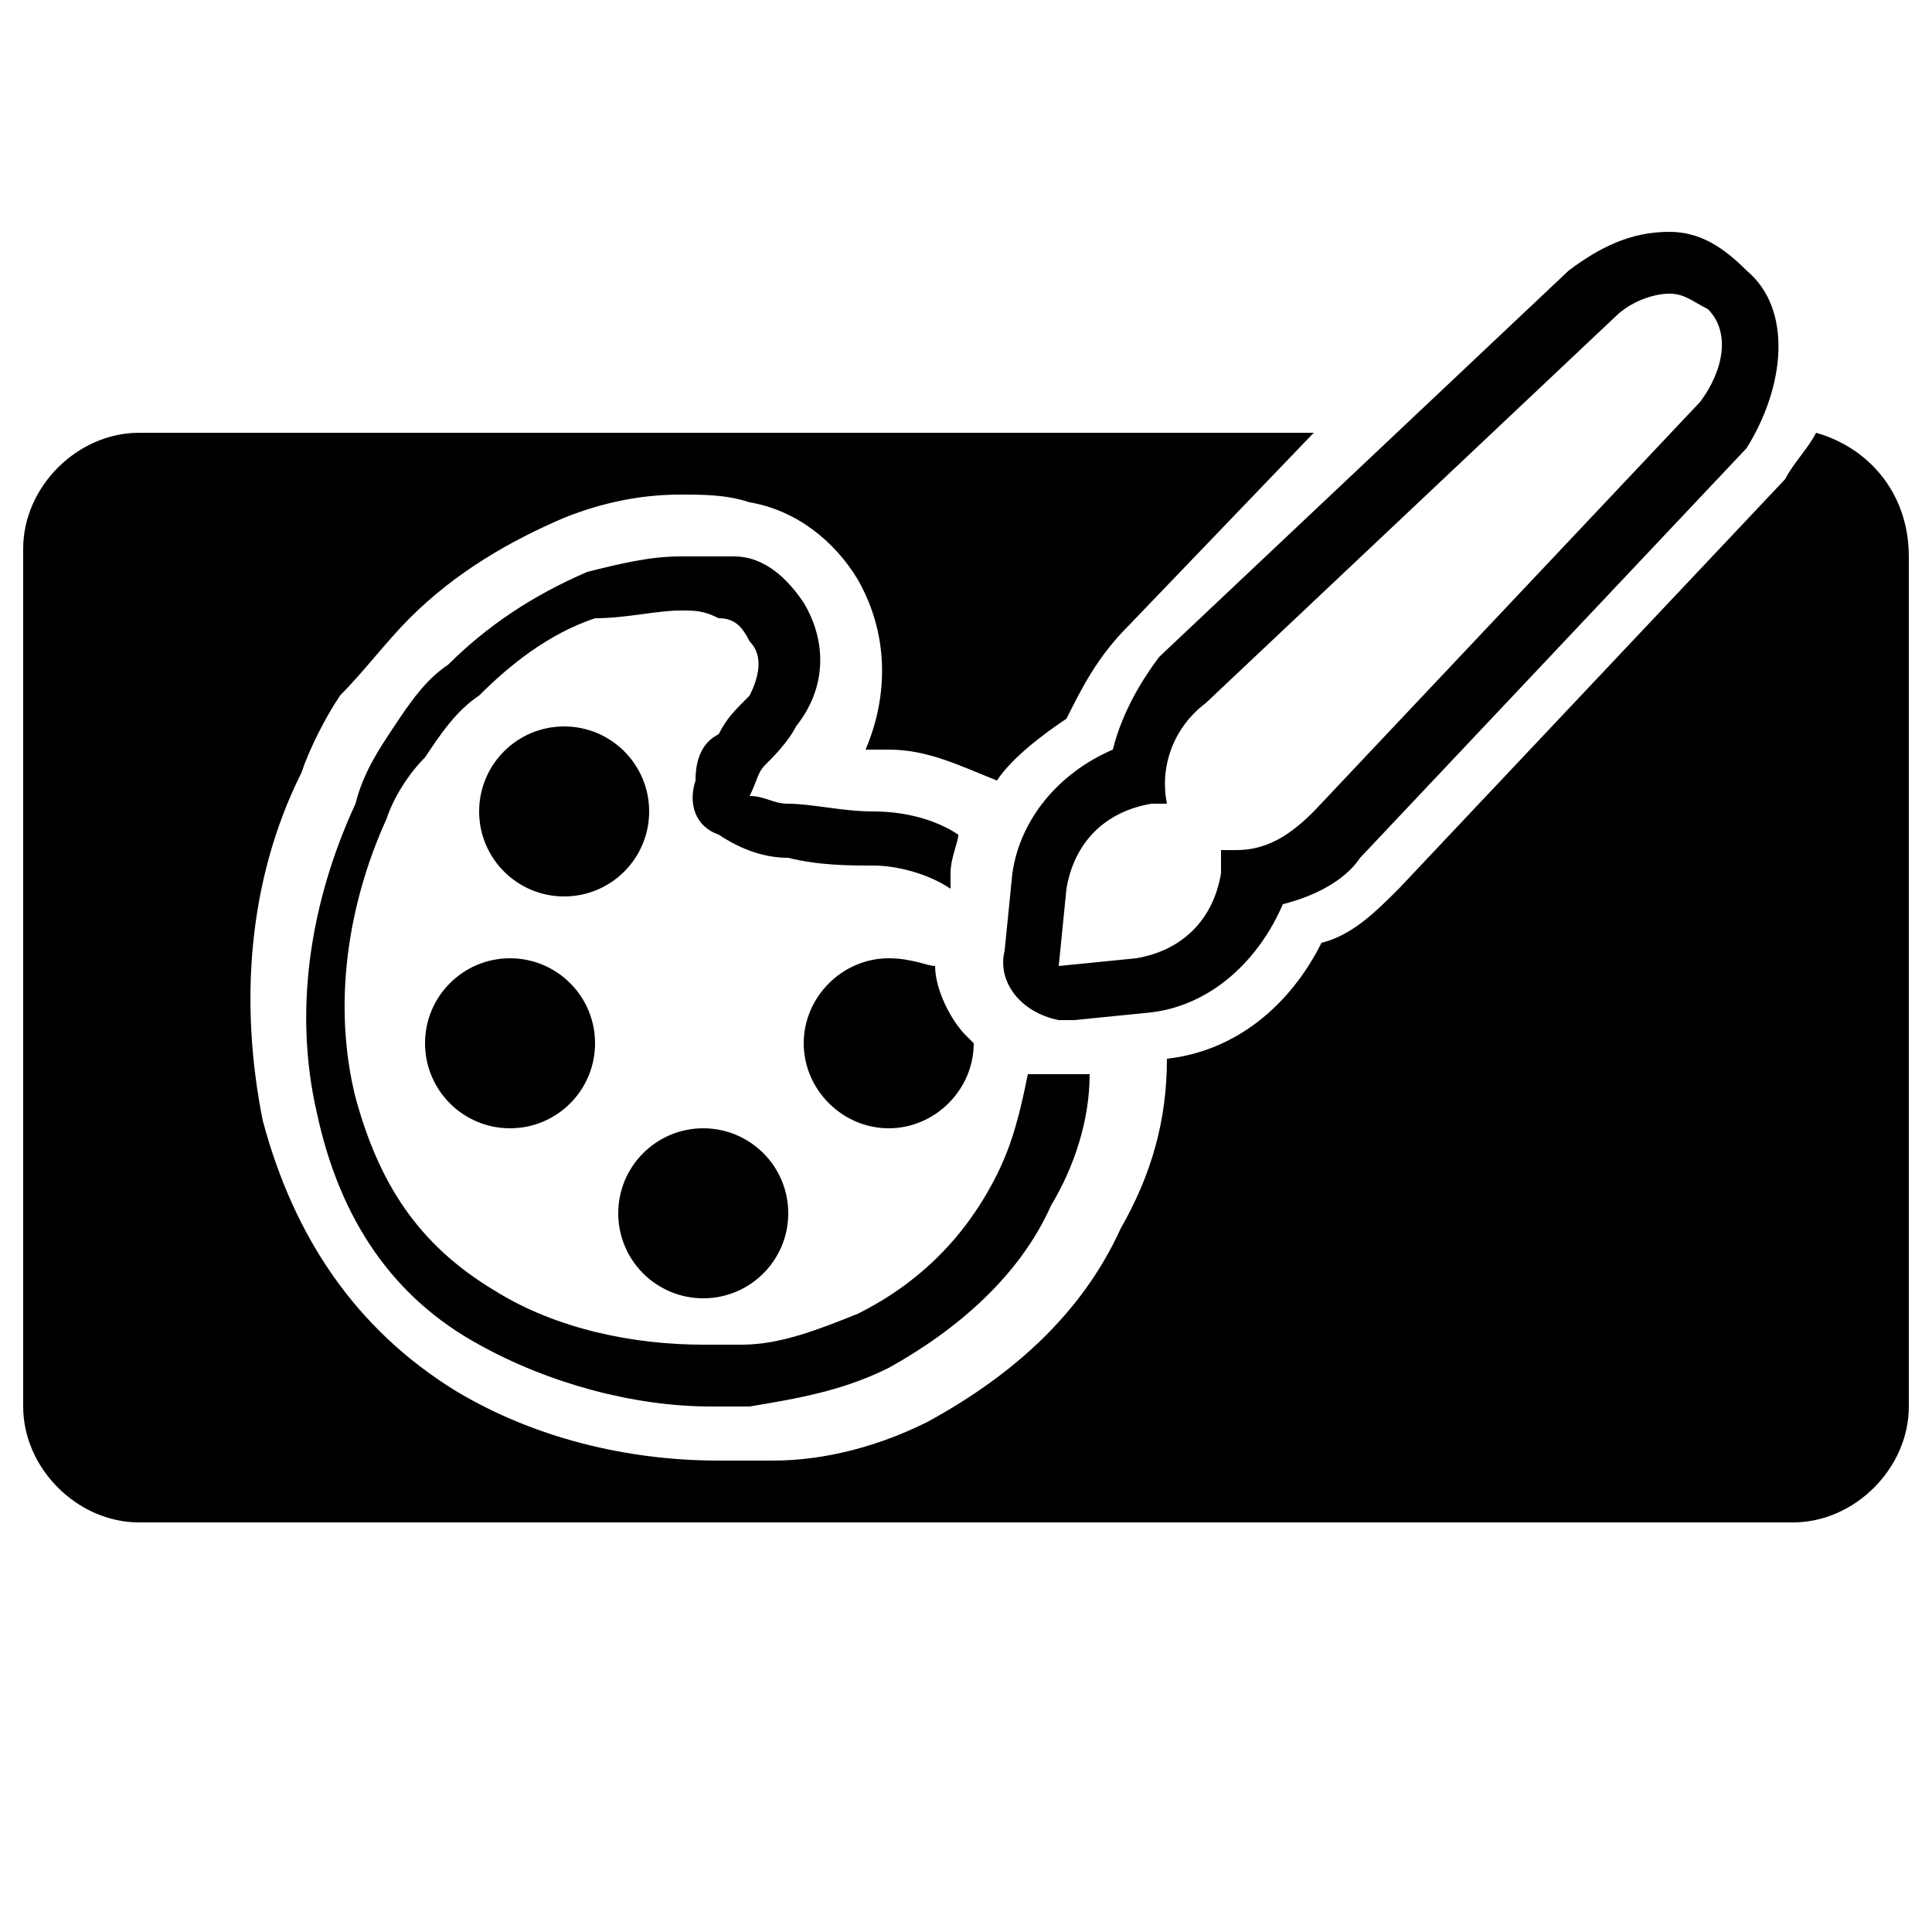
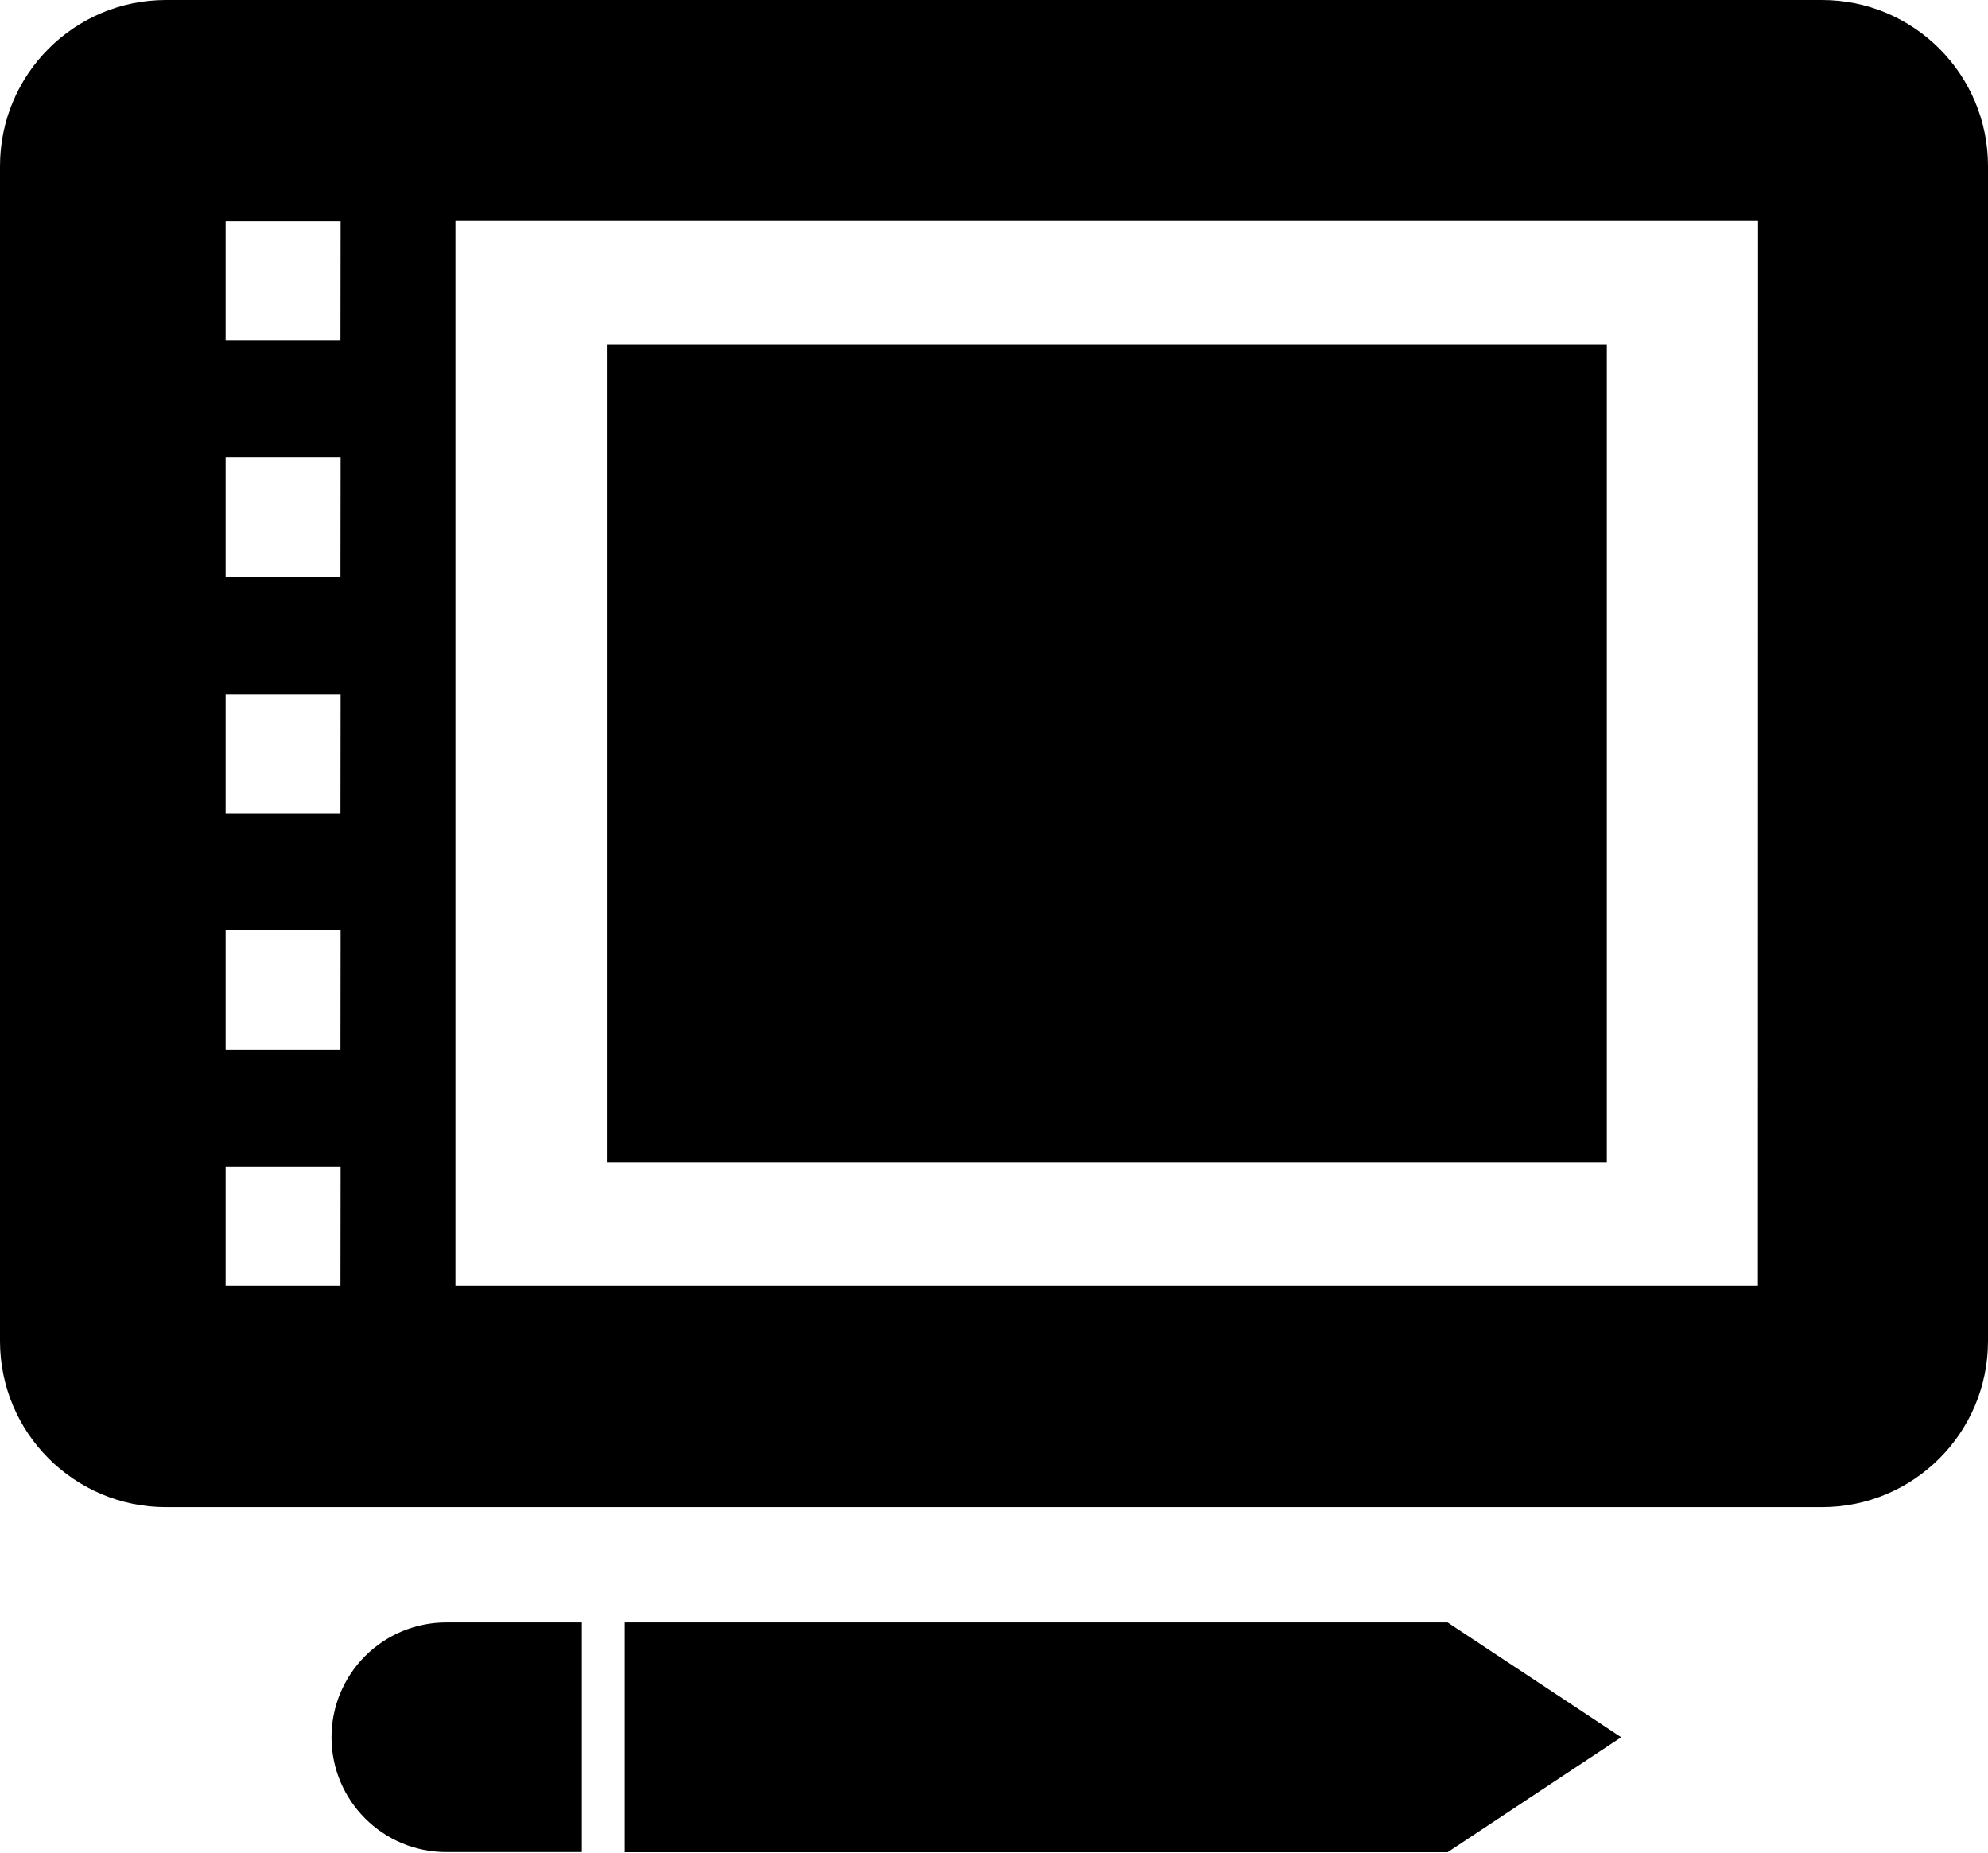
- <svg xmlns="http://www.w3.org/2000/svg" version="1.1" id="Layer_1" x="0px" y="0px" viewBox="0 0 25 25" style="enable-background:new 0 0 25 25;" xml:space="preserve">
-   <g>
-     <circle cx="6.6" cy="13.5" r="1.1" />
-     <circle cx="9.1" cy="15.7" r="1.1" />
-     <circle cx="7.3" cy="10.5" r="1.1" />
-     <path d="M11.5,12.4c-0.6,0-1.1,0.5-1.1,1.1c0,0.6,0.5,1.1,1.1,1.1c0.6,0,1.1-0.5,1.1-1.1c0,0,0,0-0.1-0.1c-0.2-0.2-0.4-0.6-0.4-0.9   C12,12.5,11.8,12.4,11.5,12.4z" />
-     <path d="M9.9,9.9c0.1-0.1,0.3-0.3,0.4-0.5c0.4-0.5,0.4-1.1,0.1-1.6c-0.2-0.3-0.5-0.6-0.9-0.6C9.2,7.2,9,7.2,8.8,7.2h0   c-0.4,0-0.8,0.1-1.2,0.2C6.9,7.7,6.3,8.1,5.8,8.6C5.5,8.8,5.3,9.1,5.1,9.4c-0.2,0.3-0.4,0.6-0.5,1c-0.6,1.3-0.8,2.7-0.5,4   c0.3,1.4,1,2.4,2.1,3c0.9,0.5,2,0.8,3,0.8l0,0l0,0c0,0,0.1,0,0.1,0c0.1,0,0.3,0,0.4,0c0.6-0.1,1.2-0.2,1.8-0.5   c0.9-0.5,1.7-1.2,2.1-2.1c0.3-0.5,0.5-1.1,0.5-1.7l-0.3,0c-0.2,0-0.3,0-0.5,0c-0.1,0.5-0.2,0.9-0.4,1.3c-0.4,0.8-1,1.4-1.8,1.8   c-0.5,0.2-1,0.4-1.5,0.4c-0.2,0-0.4,0-0.5,0c-0.9,0-1.9-0.2-2.7-0.7c-1-0.6-1.5-1.4-1.8-2.5c-0.3-1.2-0.1-2.5,0.4-3.6   c0.1-0.3,0.3-0.6,0.5-0.8c0.2-0.3,0.4-0.6,0.7-0.8c0.4-0.4,0.9-0.8,1.5-1C8.1,8,8.5,7.9,8.8,7.9c0.2,0,0.3,0,0.5,0.1   c0.2,0,0.3,0.1,0.4,0.3c0.2,0.2,0.1,0.5,0,0.7C9.5,9.2,9.4,9.3,9.3,9.5C9.1,9.6,9,9.8,9,10.1c-0.1,0.3,0,0.6,0.3,0.7   c0.3,0.2,0.6,0.3,0.9,0.3c0.4,0.1,0.8,0.1,1.1,0.1c0.3,0,0.7,0.1,1,0.3l0-0.2c0-0.2,0.1-0.4,0.1-0.5c-0.3-0.2-0.7-0.3-1.1-0.3   c-0.4,0-0.8-0.1-1.1-0.1c-0.2,0-0.3-0.1-0.5-0.1C9.8,10.1,9.8,10,9.9,9.9L9.9,9.9z" />
-     <path d="M14.4,9.7c-0.7,0.3-1.2,0.9-1.3,1.6l-0.1,1c-0.1,0.4,0.2,0.8,0.7,0.9c0.1,0,0.1,0,0.2,0l1-0.1c0.8-0.1,1.4-0.7,1.7-1.4   c0.4-0.1,0.8-0.3,1-0.6l5-5.3C23.1,5,23.2,4,22.6,3.5C22.3,3.2,22,3,21.6,3c-0.5,0-0.9,0.2-1.3,0.5l-5.3,5   C14.7,8.9,14.5,9.3,14.4,9.7z M15.6,9.1l5.3-5c0.2-0.2,0.5-0.3,0.7-0.3c0.2,0,0.3,0.1,0.5,0.2c0.3,0.3,0.2,0.8-0.1,1.2l-5,5.3   c-0.3,0.3-0.6,0.5-1,0.5c-0.1,0-0.1,0-0.2,0c0,0.1,0,0.2,0,0.3c-0.1,0.6-0.5,1-1.1,1.1l-1,0.1l0.1-1c0.1-0.6,0.5-1,1.1-1.1   c0,0,0.1,0,0.1,0c0,0,0,0,0.1,0C15,9.9,15.2,9.4,15.6,9.1z" />
-     <path d="M23.5,5.6c-0.1,0.2-0.3,0.4-0.4,0.6l-5,5.3c-0.3,0.3-0.6,0.6-1,0.7c-0.4,0.8-1.1,1.4-2,1.5c0,0.8-0.2,1.5-0.6,2.2   c-0.5,1.1-1.4,1.9-2.5,2.5c-0.6,0.3-1.3,0.5-2,0.5c-0.2,0-0.3,0-0.5,0l-0.1,0c0,0-0.1,0-0.1,0h0l0,0c-1.2,0-2.4-0.3-3.4-0.9   c-1.3-0.8-2.1-2-2.5-3.5c-0.3-1.5-0.2-3.1,0.5-4.5C4,9.7,4.2,9.3,4.4,9C4.7,8.7,5,8.3,5.3,8c0.6-0.6,1.3-1,2-1.3   c0.5-0.2,1-0.3,1.5-0.3c0.3,0,0.6,0,0.9,0.1c0.6,0.1,1.1,0.5,1.4,1c0.4,0.7,0.4,1.5,0.1,2.2c0.1,0,0.2,0,0.3,0   c0.5,0,0.9,0.2,1.4,0.4c0.2-0.3,0.6-0.6,0.9-0.8c0.2-0.4,0.4-0.8,0.8-1.2L17,5.6H1.8c-0.8,0-1.5,0.7-1.5,1.5v11.1   c0,0.8,0.7,1.5,1.5,1.5h21.4c0.8,0,1.5-0.7,1.5-1.5V7.2C24.7,6.4,24.2,5.8,23.5,5.6z" />
+ <svg xmlns="http://www.w3.org/2000/svg" viewBox="0 0 128.82 120.01">
+   <g id="Layer_2" data-name="Layer 2">
+     <g id="Layer_1-2" data-name="Layer 1">
+       <path d="M118.06,0H10.76A10.76,10.76,0,0,0,0,10.76V86.89A10.76,10.76,0,0,0,10.76,97.65h107.3a10.76,10.76,0,0,0,10.76-10.76V10.76A10.76,10.76,0,0,0,118.06,0Zm-96,83.31H14.62V75.58h7.45Zm0-15.3H14.62V60.27h7.45Zm0-15.32H14.62V45h7.45Zm0-15.31H14.62V29.64h7.45Zm0-15.31H14.62V14.33h7.45Zm91.85,61.24H29.51v-69h84.41Z" />
+       <rect x="39.32" y="22.34" width="64.8" height="52.96" />
+       <path d="M21.48,112.57a7.44,7.44,0,0,1,7.44-7.45H37.7V120H28.92A7.44,7.44,0,0,1,21.48,112.57Z" />
+       <polygon points="40.48 120.01 40.48 105.12 93.8 105.12 105.05 112.56 93.8 120.01 40.48 120.01" />
+     </g>
  </g>
</svg>
